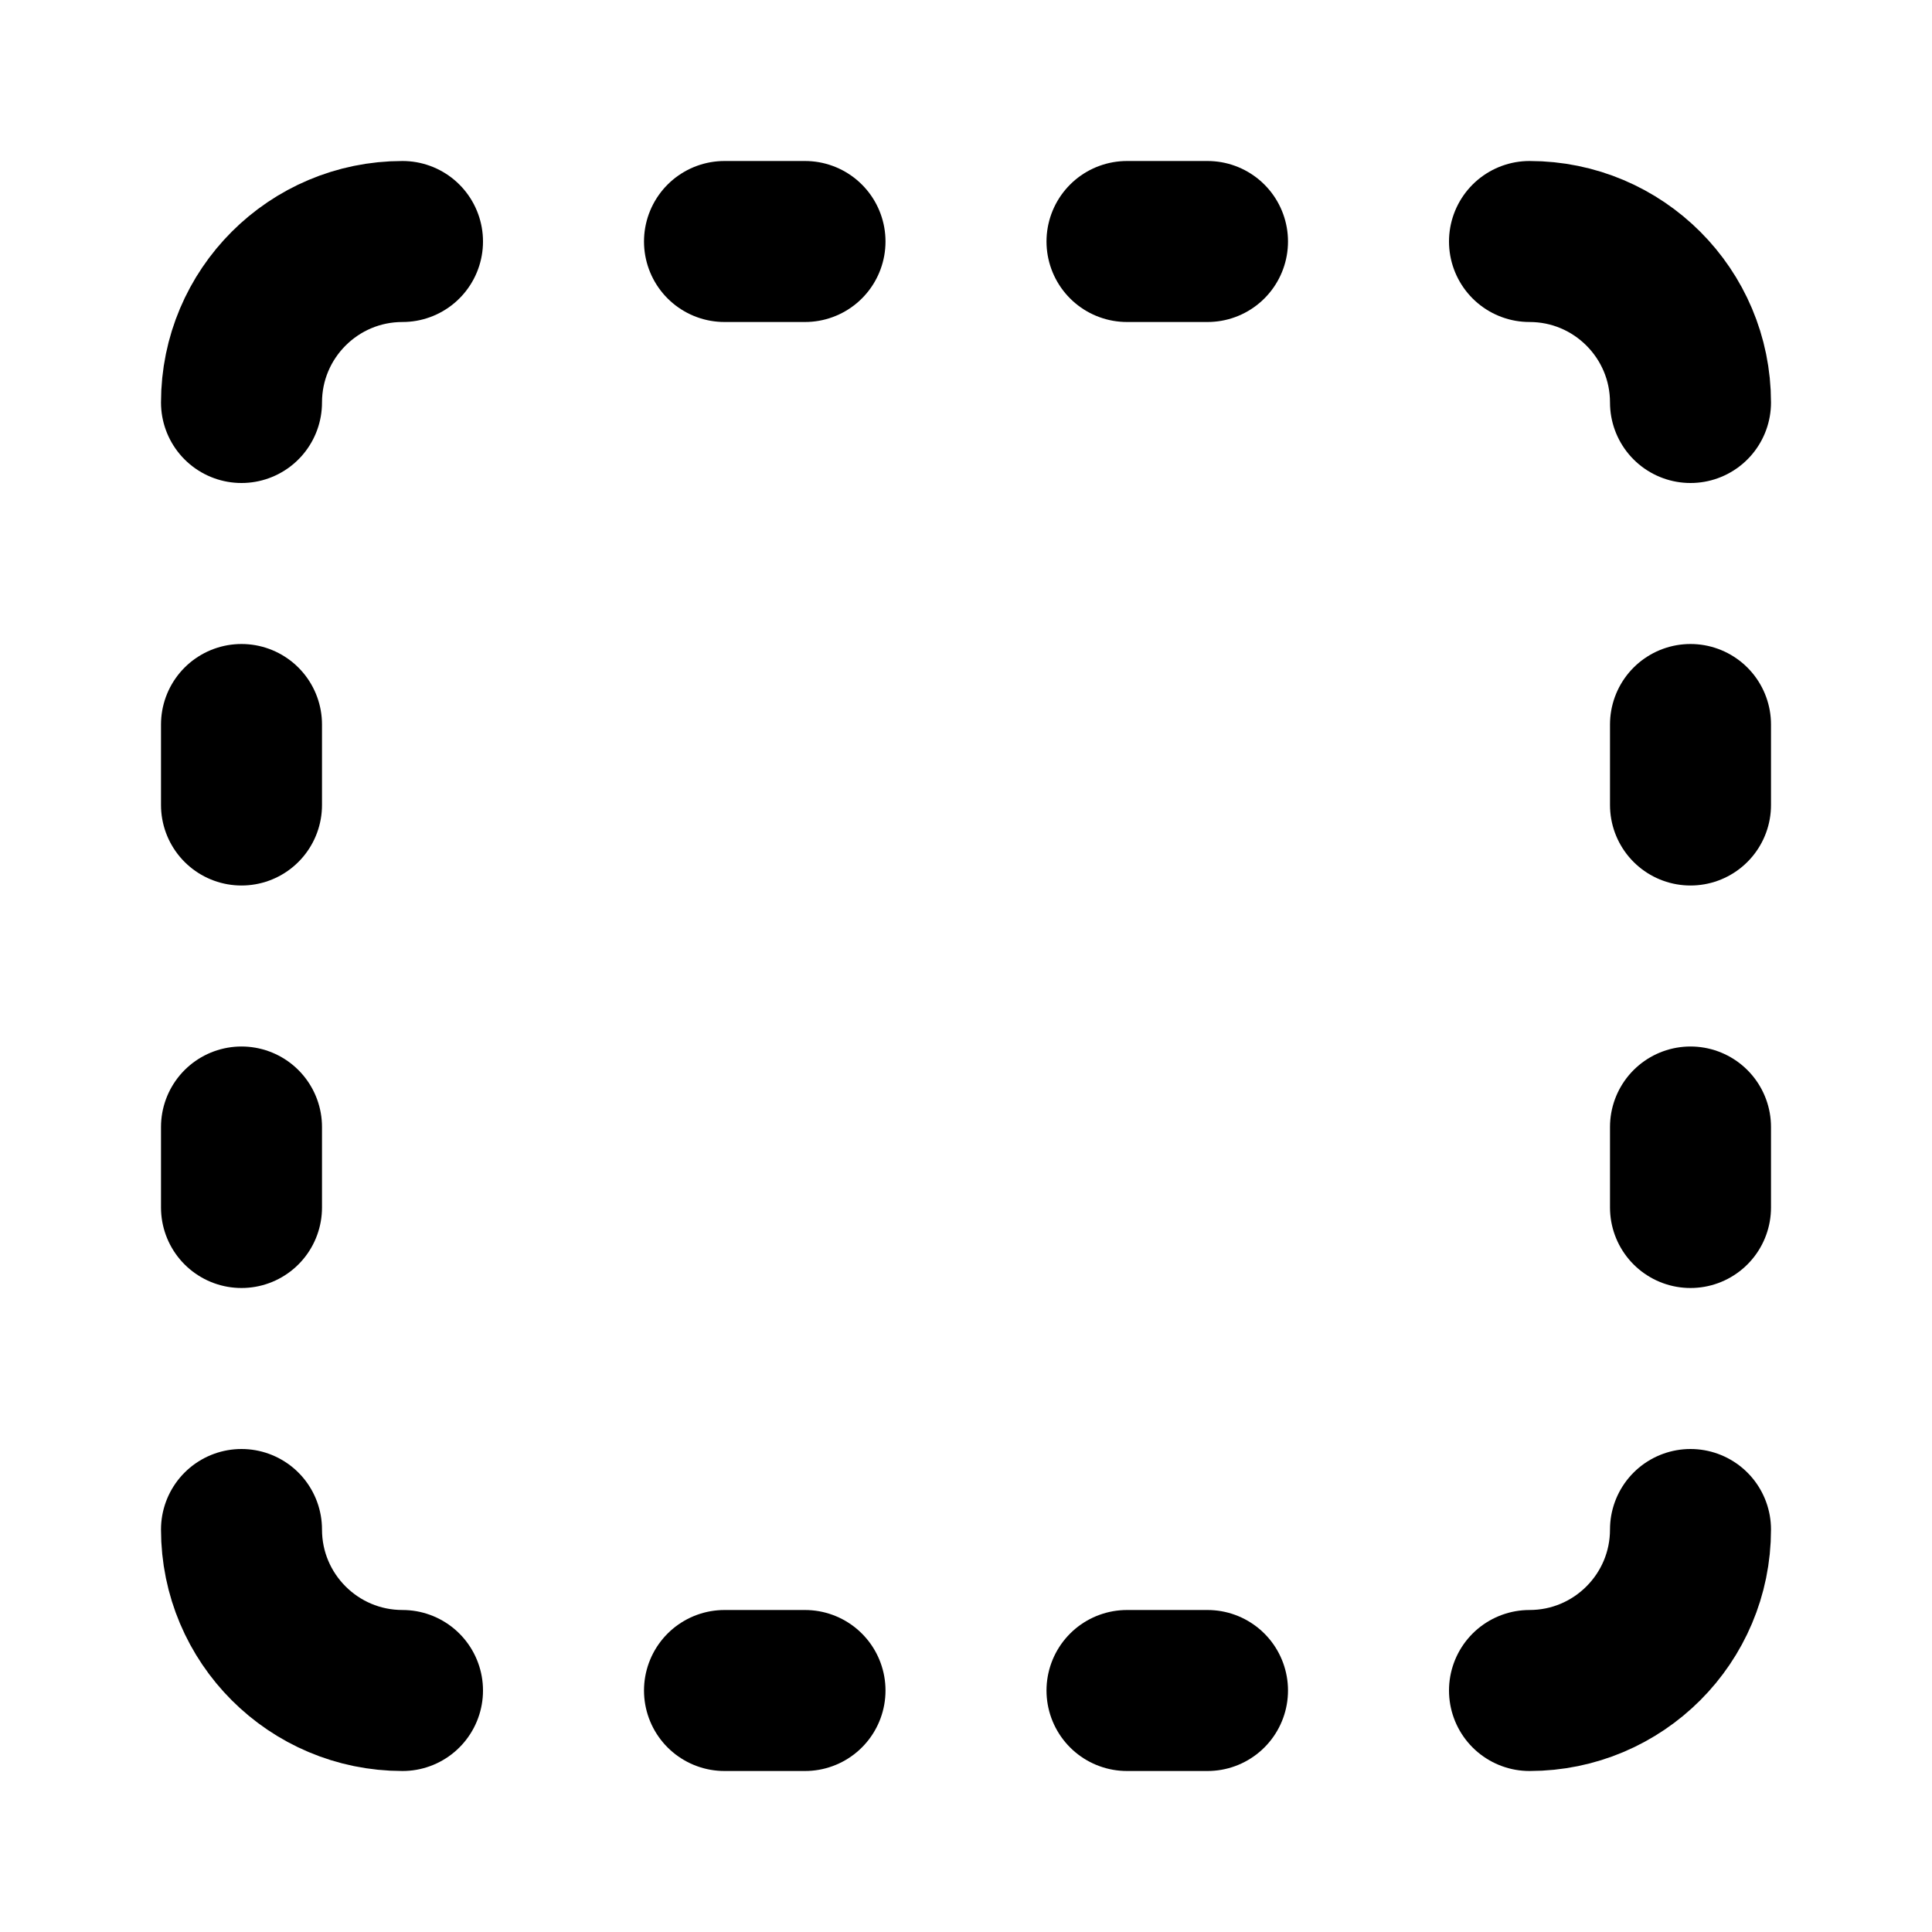
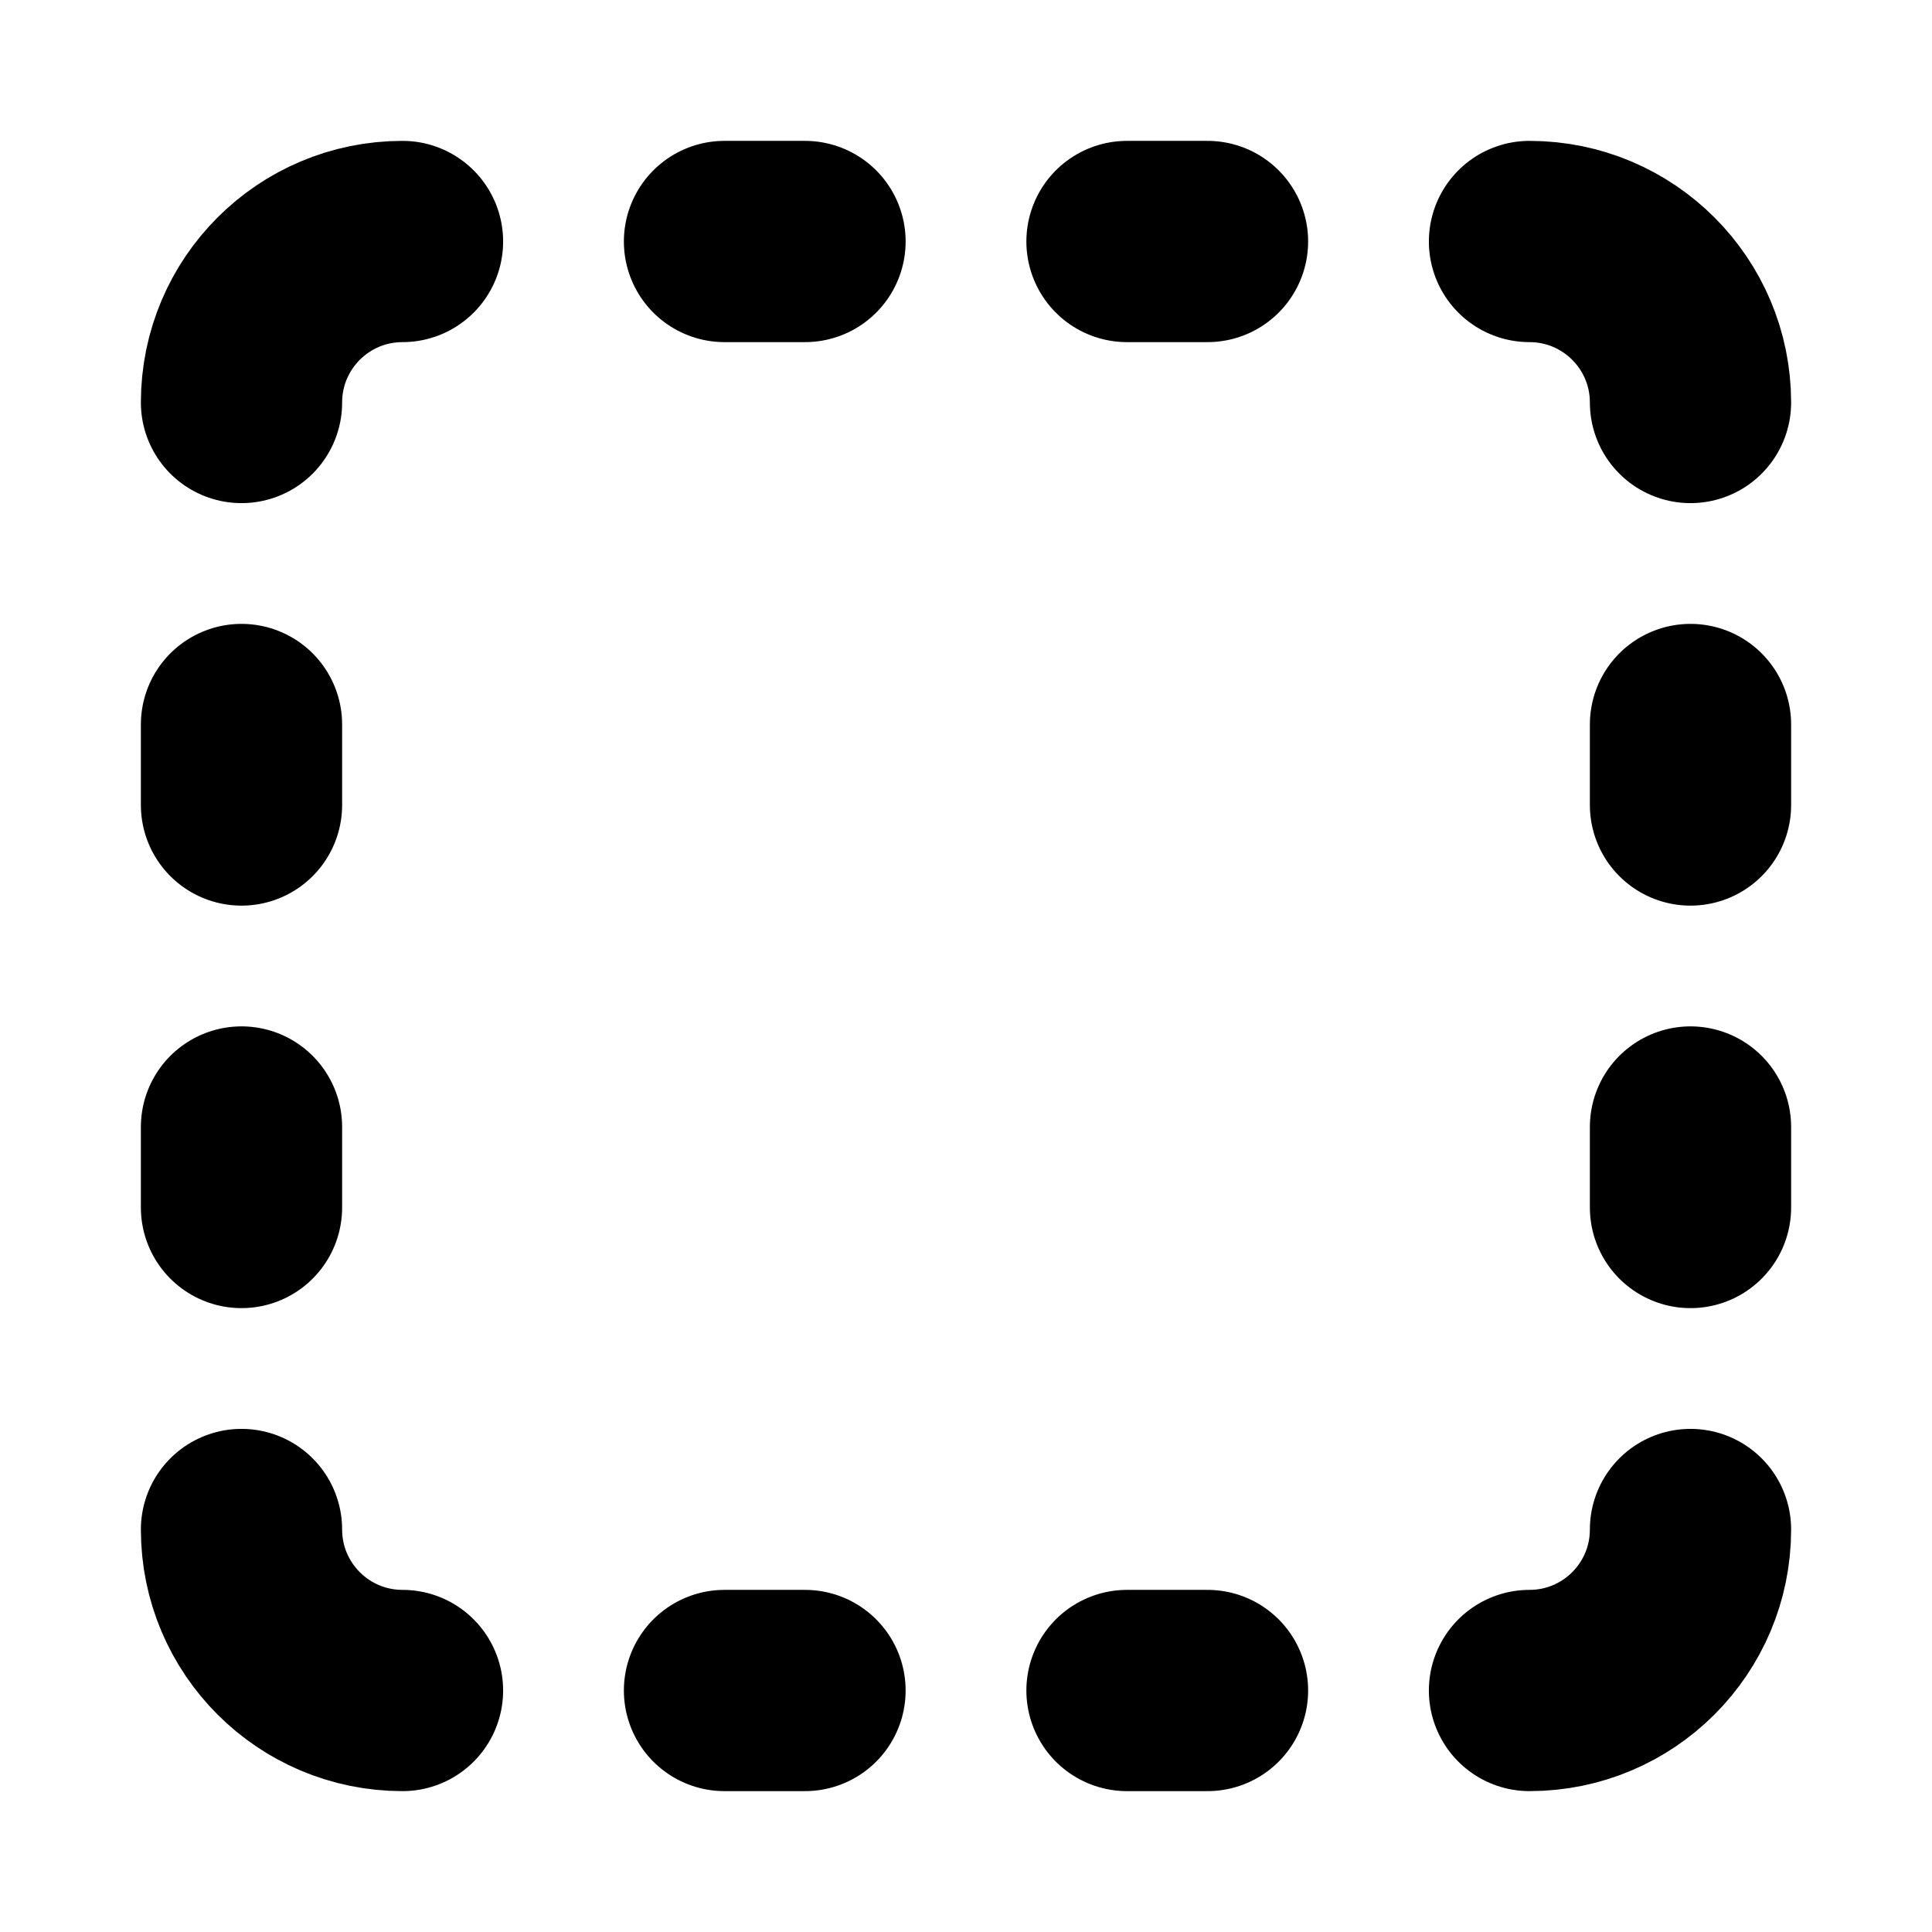
- <svg xmlns="http://www.w3.org/2000/svg" width="16" height="16" viewBox="0 0 24 24" fill="none" stroke="currentColor" stroke-width="2" stroke-linecap="round" stroke-linejoin="round" class="lucide lucide-box-select">
+ <svg xmlns="http://www.w3.org/2000/svg" width="16" height="16" viewBox="0 0 24 24" fill="none" stroke="currentColor" stroke-width="2.5" stroke-linecap="round" stroke-linejoin="round" class="lucide lucide-box-select">
  <path d="M5 3a2 2 0 0 0-2 2" />
  <path d="M19 3a2 2 0 0 1 2 2" />
  <path d="M21 19a2 2 0 0 1-2 2" />
  <path d="M5 21a2 2 0 0 1-2-2" />
  <path d="M9 3h1" />
  <path d="M9 21h1" />
  <path d="M14 3h1" />
  <path d="M14 21h1" />
  <path d="M3 9v1" />
  <path d="M21 9v1" />
  <path d="M3 14v1" />
  <path d="M21 14v1" />
</svg>
